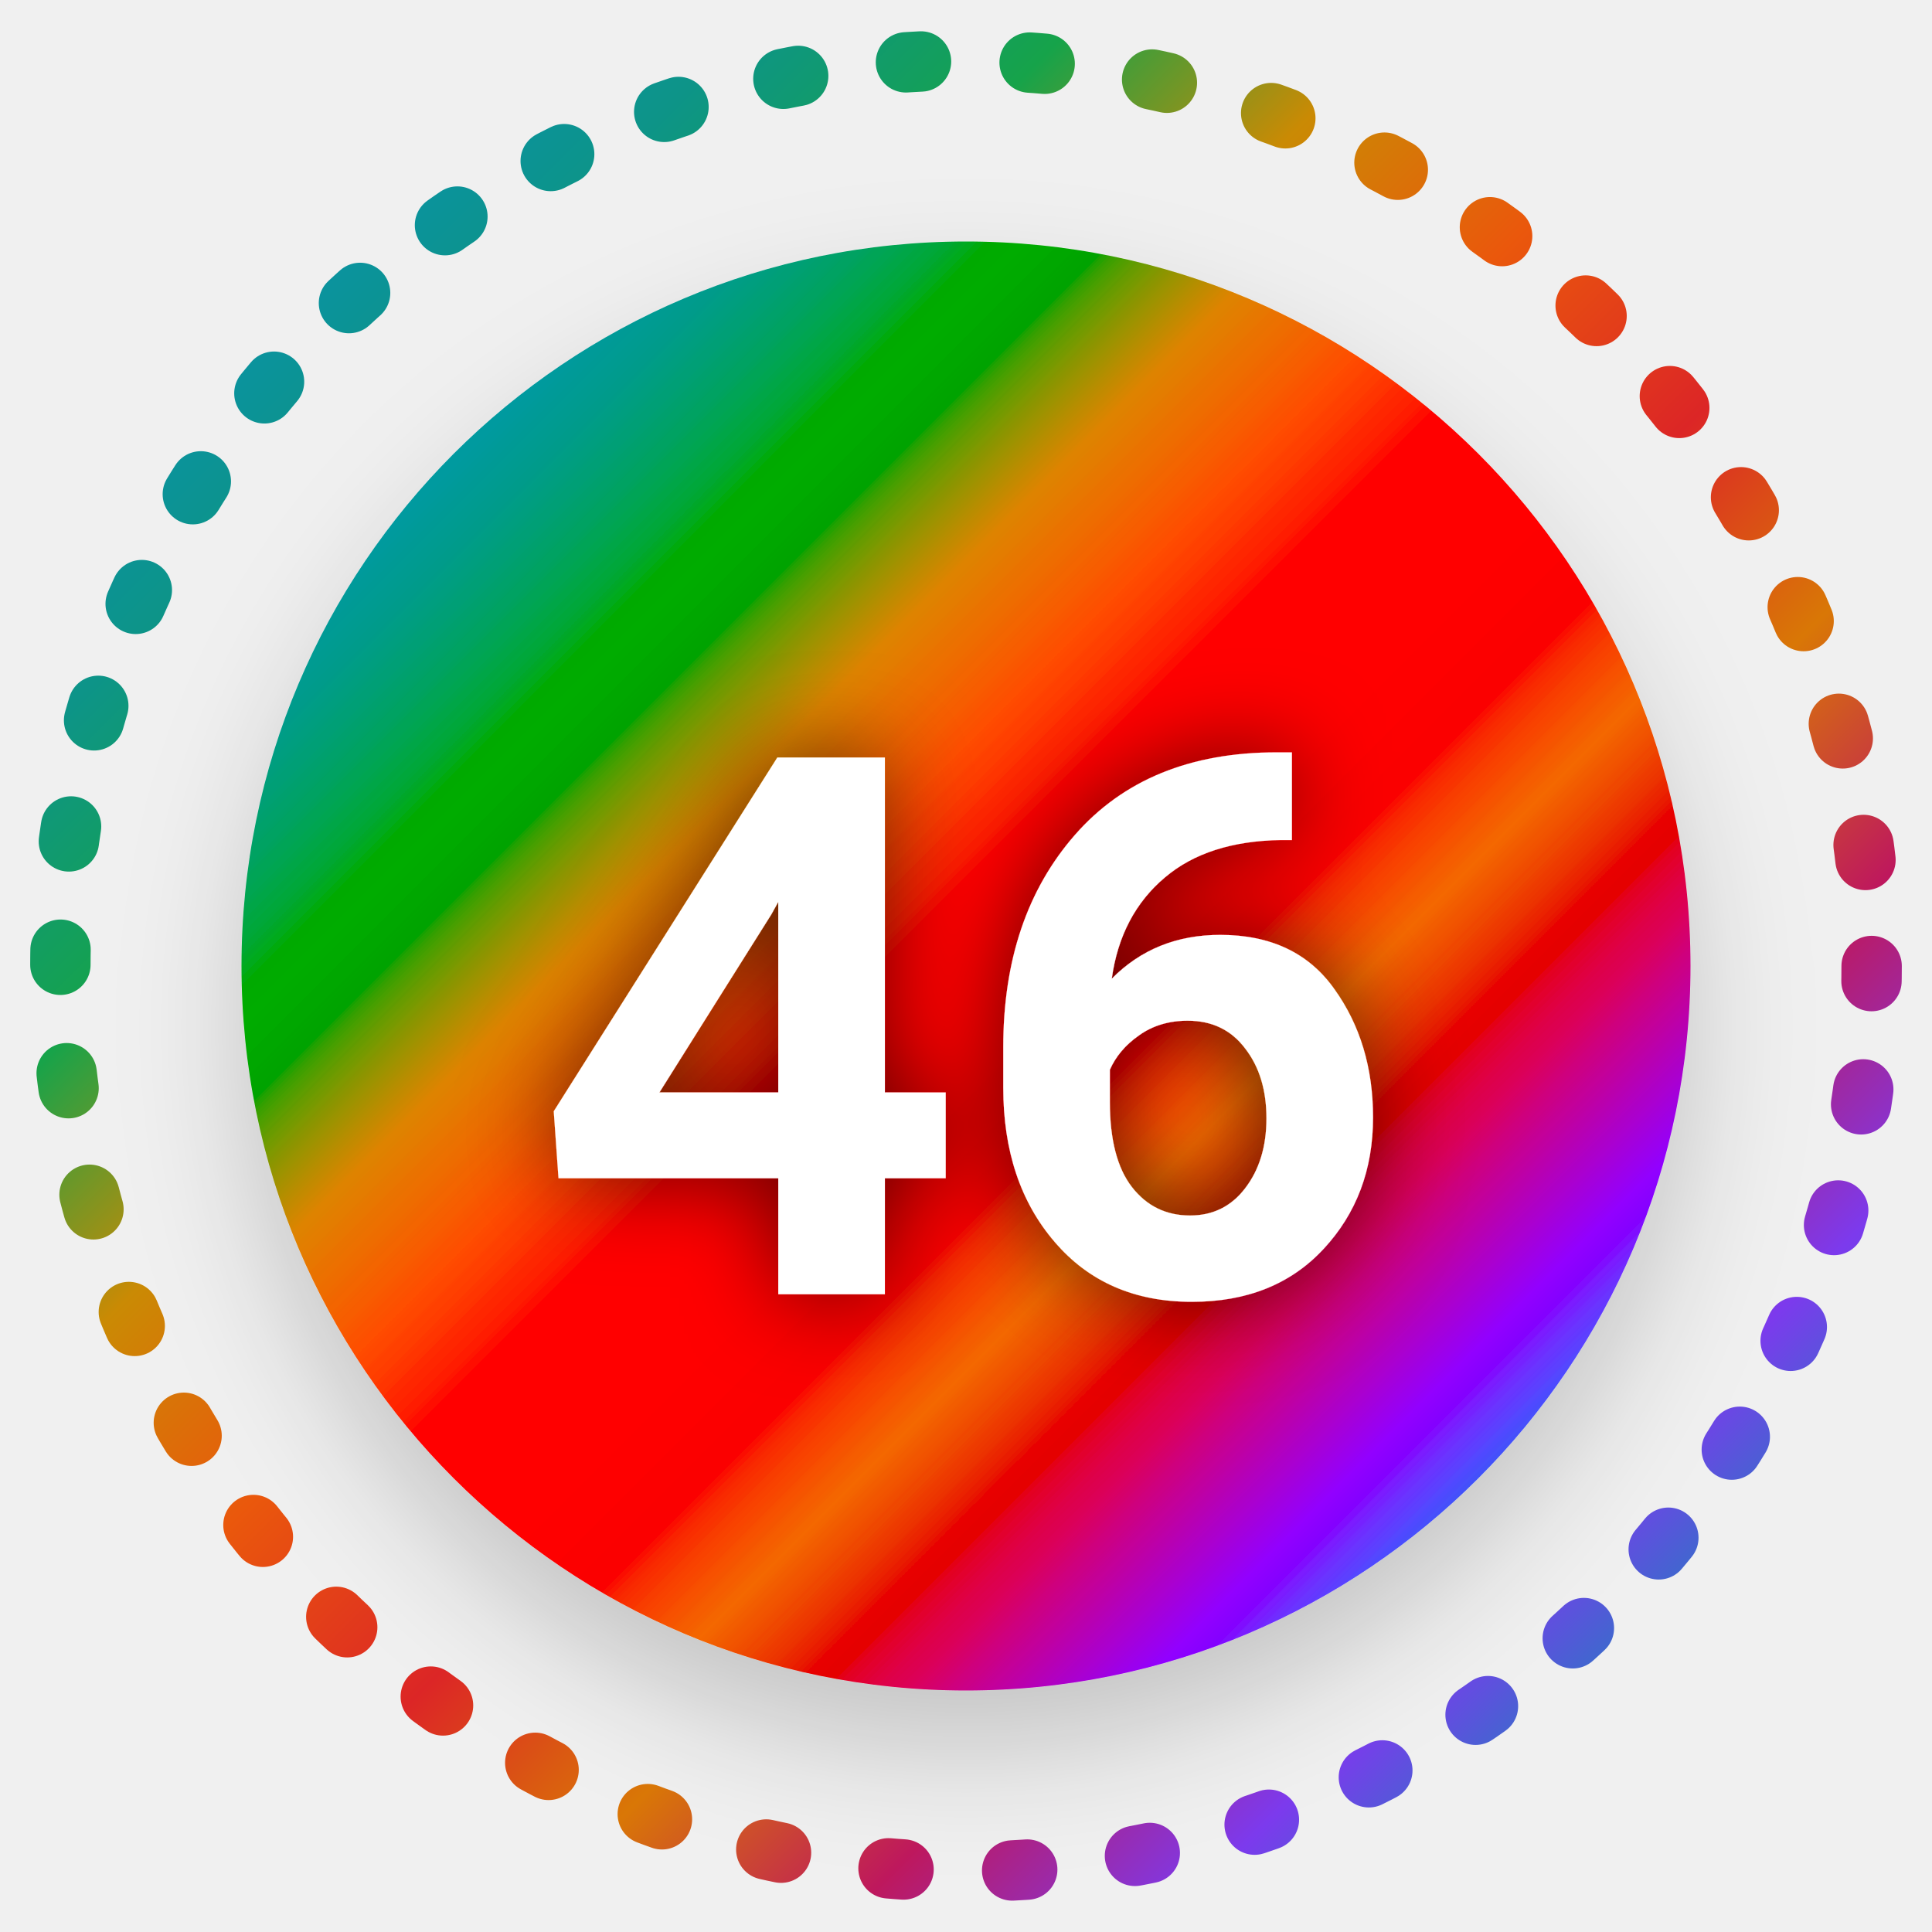
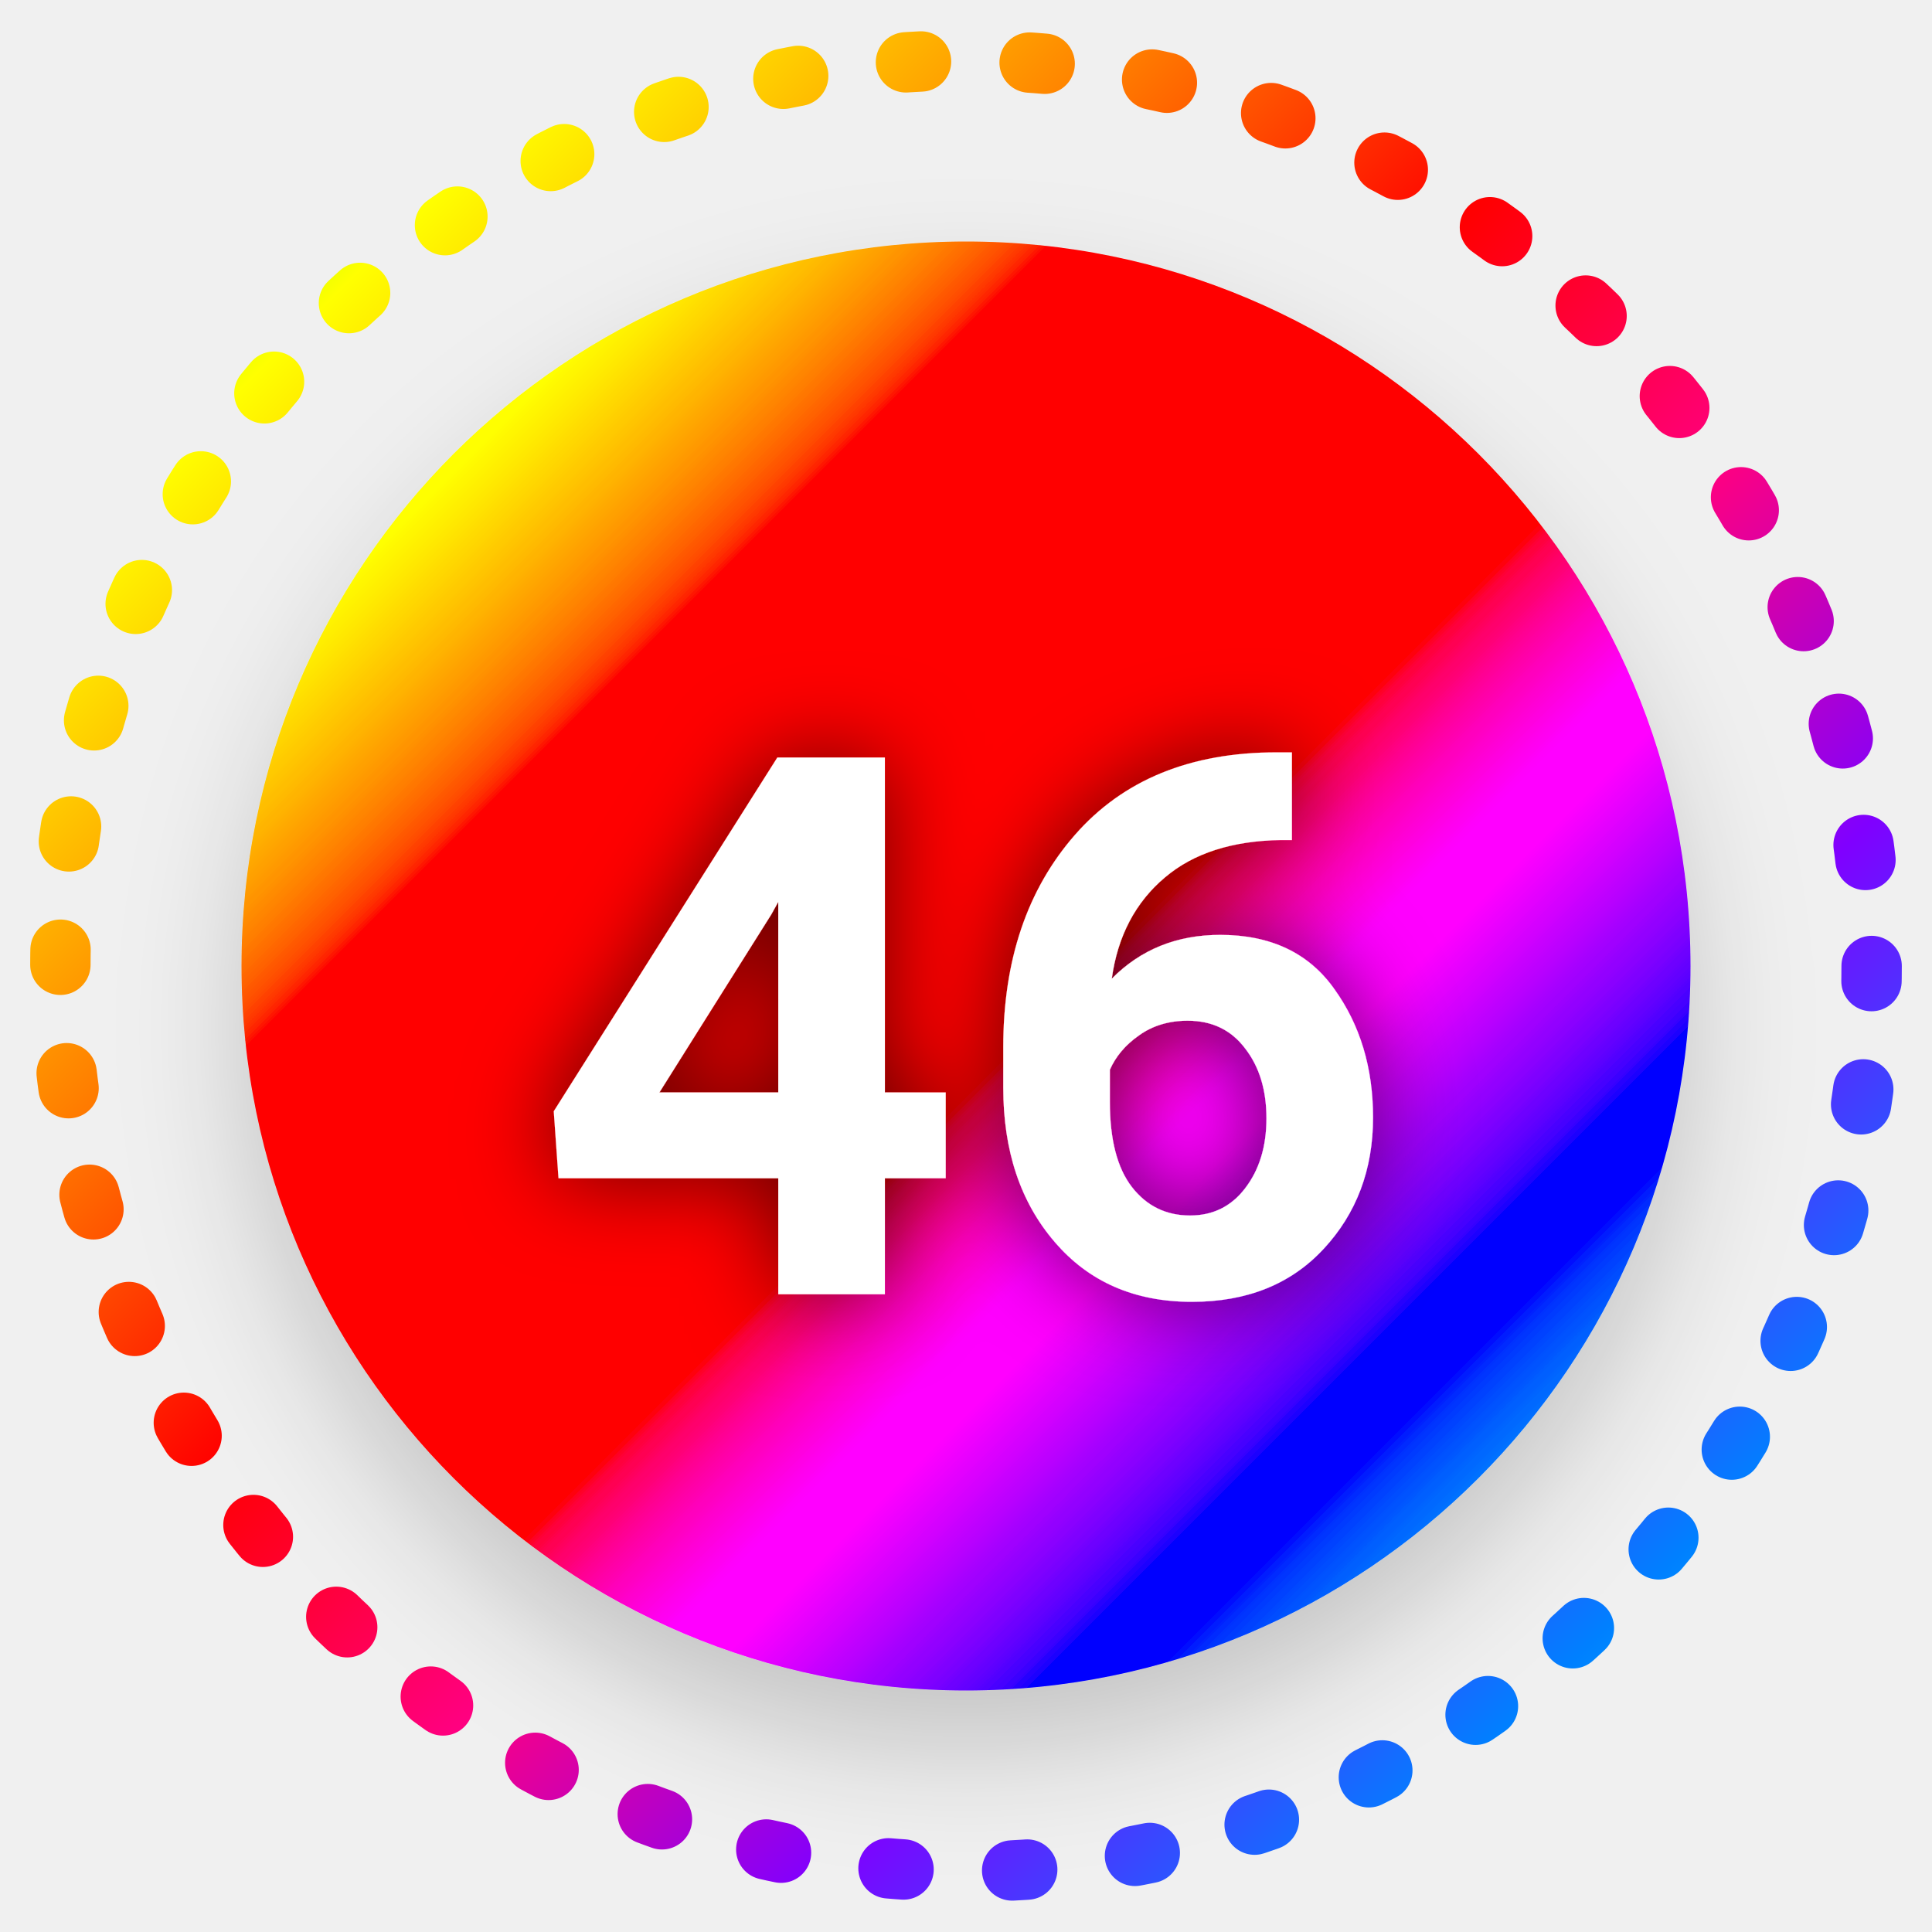
<svg xmlns="http://www.w3.org/2000/svg" width="64" height="64" viewBox="0 0 64 64" role="img" aria-label="Level 46">
  <defs>
    <linearGradient id="ring" x1="0" y1="0" x2="1" y2="1">
      <stop offset="0%" stop-color="#B87333" />
      <stop offset="100%" stop-color="#D18E52" />
    </linearGradient>
    <linearGradient id="inner" x1="0" y1="0" x2="1" y2="1">
-       <stop offset="0%" stop-color="#7c3aed" />
-       <stop offset="9%" stop-color="#0891b2" />
-       <stop offset="18%" stop-color="#0d9488" />
-       <stop offset="27%" stop-color="#16a34a" />
-       <stop offset="36%" stop-color="#ca8a04" />
-       <stop offset="45%" stop-color="#ea580c" />
-       <stop offset="55%" stop-color="#dc2626" />
-       <stop offset="64%" stop-color="#d97706" />
-       <stop offset="73%" stop-color="#be185d" />
-       <stop offset="82%" stop-color="#7c3aed" />
-       <stop offset="91%" stop-color="#0891b2" />
-       <stop offset="100%" stop-color="#0d9488" />
+       <stop offset="0%" stop-color="#00ff00" />
+       <stop offset="14%" stop-color="#ffff00" />
+       <stop offset="29%" stop-color="#ff8000" />
+       <stop offset="43%" stop-color="#ff0000" />
+       <stop offset="57%" stop-color="#ff0080" />
+       <stop offset="71%" stop-color="#8000ff" />
+       <stop offset="86%" stop-color="#0080ff" />
+       <stop offset="100%" stop-color="#00ffff" />
    </linearGradient>
    <filter id="shadow" x="-20%" y="-20%" width="140%" height="140%">
      <feDropShadow dx="0" dy="2" stdDeviation="2" flood-color="#000" flood-opacity=".18" />
    </filter>
    <filter id="saturation" x="-20%" y="-20%" width="140%" height="140%">
-       <feColorMatrix type="saturate" values="1.5" />
+       <feColorMatrix type="saturate" values="2.8" />
    </filter>
    <filter id="text-shadow" x="-50%" y="-50%" width="200%" height="200%">
      <feDropShadow dx="0" dy="0" stdDeviation="1.5" flood-color="#000" flood-opacity="0.6" />
    </filter>
  </defs>
  <g filter="url(#shadow)">
    <circle cx="32" cy="32" r="24" fill="url(#inner)" filter="url(#saturation)" />
  </g>
  <text x="32" y="36" font-family="'Segoe UI', 'Roboto', 'Helvetica Neue', Arial, sans-serif" font-size="25" font-weight="700" text-anchor="middle" dominant-baseline="middle" fill="#ffffff" filter="url(#text-shadow)">46</text>
  <circle cx="32" cy="32" r="30" fill="none" stroke="url(#inner)" stroke-width="2" stroke-linecap="round" stroke-dasharray="0.5 3.6" stroke-dashoffset="0" />
</svg>
